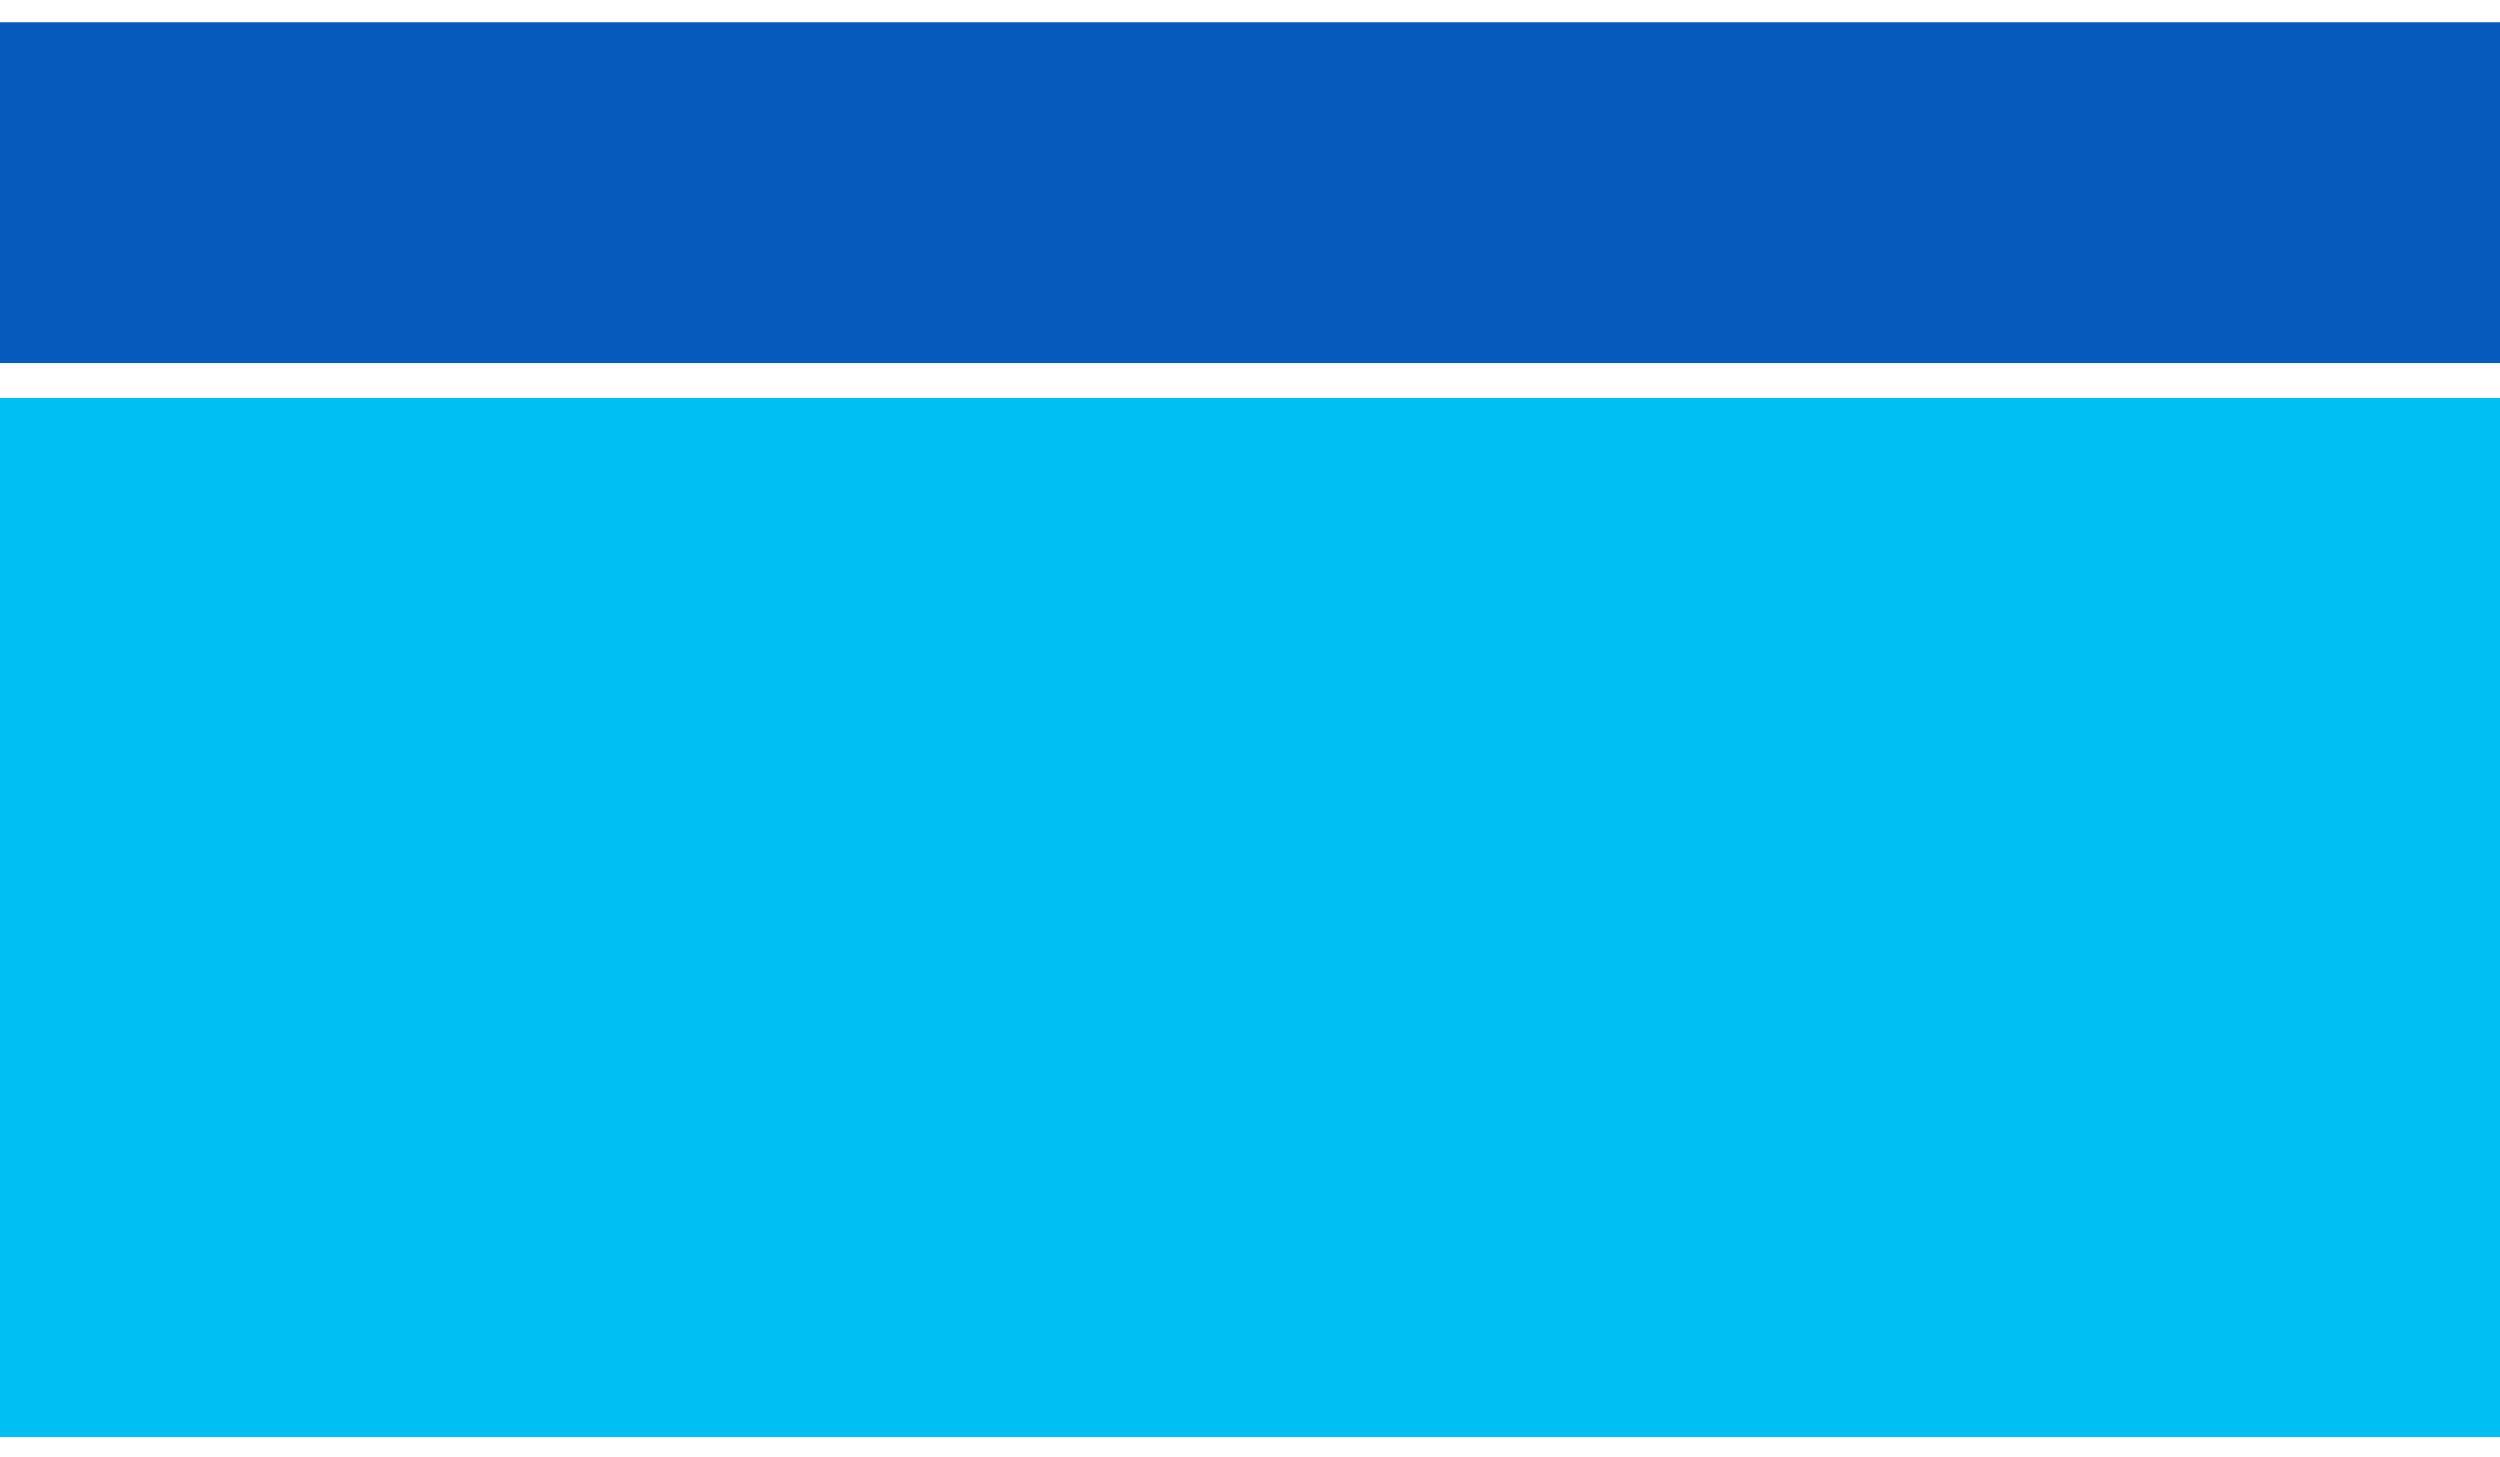
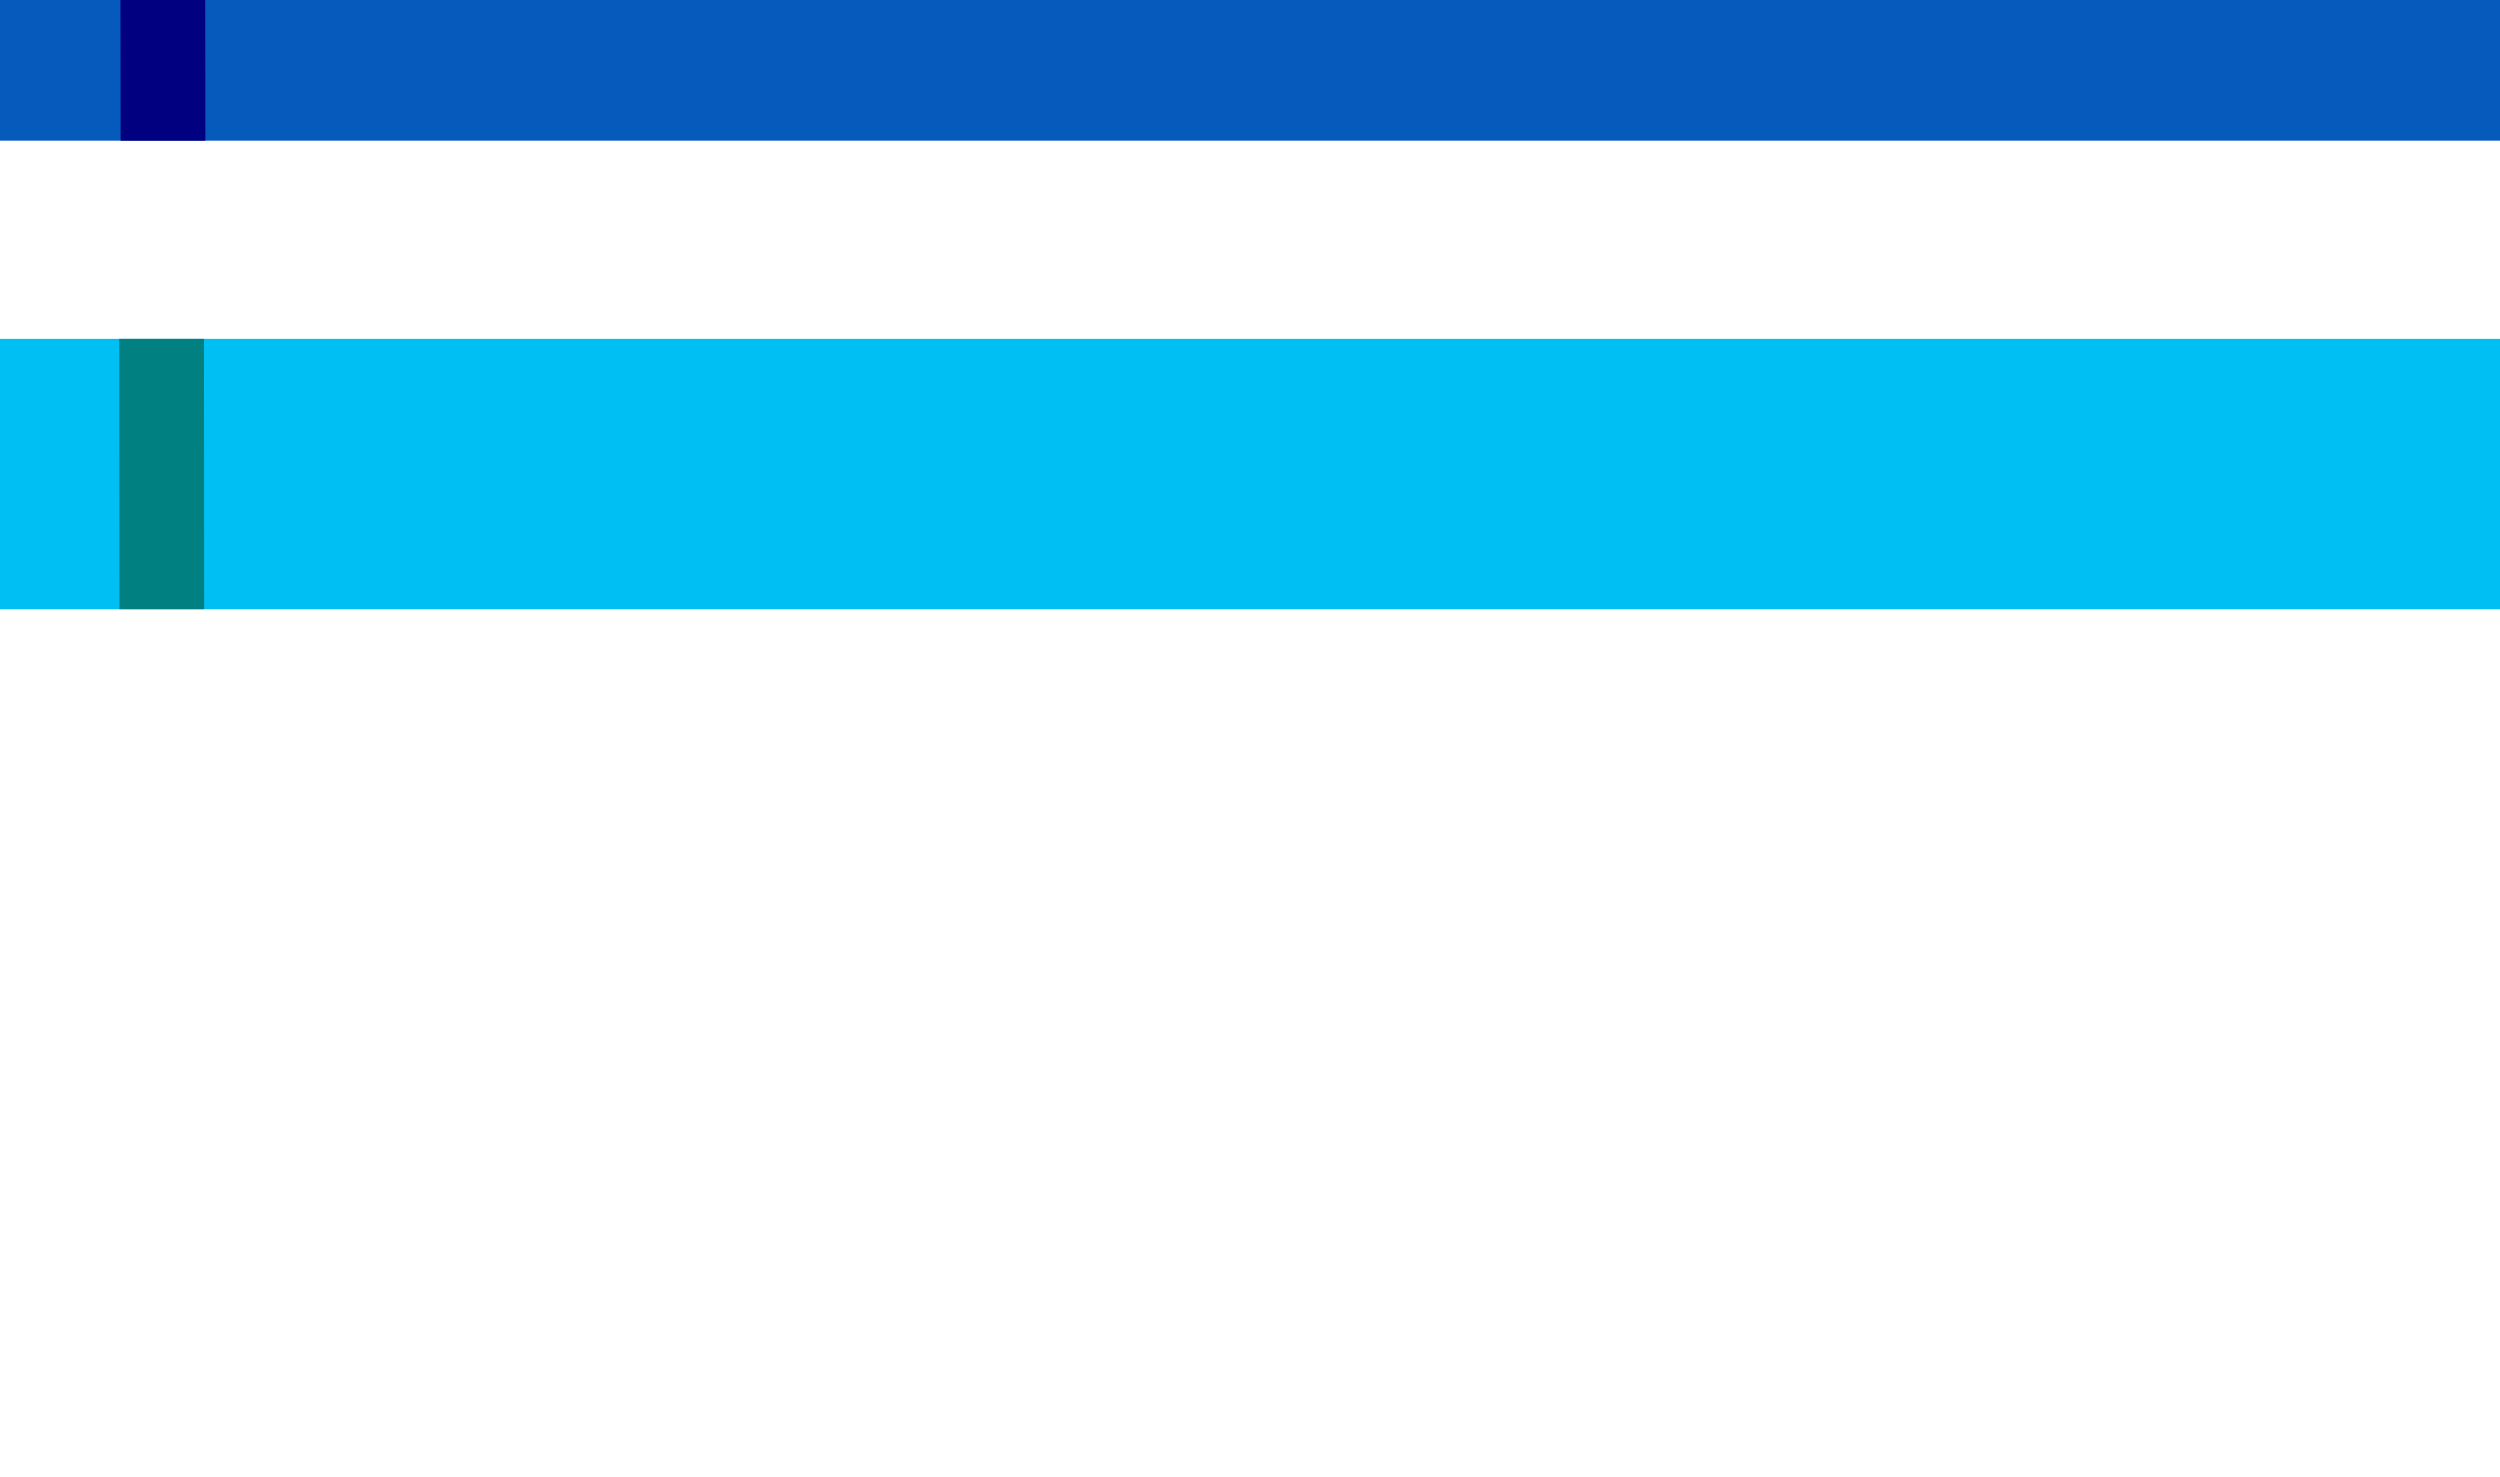
- <svg xmlns="http://www.w3.org/2000/svg" width="508mm" height="296mm" viewBox="0 0 508 296" version="1.1" id="svg1" xml:space="preserve">
+ <svg xmlns="http://www.w3.org/2000/svg" width="508mm" height="300mm" viewBox="0 0 508 300" version="1.1" id="svg1" xml:space="preserve">
  <defs id="defs1" />
  <g id="layer1" transform="translate(-5.720721,47.48198)">
-     <rect style="fill:#065abc;fill-opacity:1;stroke-width:0.455" id="rect2" width="530.361" height="69.249" x="-8.034" y="-42.958" ry="0" />
-     <rect style="fill:#00bff3;fill-opacity:1;stroke-width:0.795" id="rect2-8" width="530.361" height="211.123" x="-5.42" y="33.388" ry="0" />
+     <rect style="fill:#065abc;fill-opacity:1;stroke-width:0.302" id="rect2" width="530.361" height="30.37" x="-6.458" y="-49.286" ry="0" transform="matrix(1,0,-0.03767391,0.9992901,0,0)" />
+     <rect style="fill:#00bff3;fill-opacity:1;stroke-width:0.406" id="rect2-8" width="530.361" height="54.959" x="-6.438" y="21.379" ry="0" transform="matrix(1,0,0.0208181,0.9997833,0,0)" />
+     <rect style="fill:#008080;fill-opacity:1;stroke-width:0.073" id="rect2-8-8" width="17.218" height="54.94" x="29.934" y="21.374" ry="0" transform="skewX(0.03873601)" />
+     <rect style="fill:#000080;fill-opacity:1;stroke-width:0.054" id="rect2-8-8-1" width="17.225" height="30.455" x="30.255" y="-49.352" ry="0" transform="skewX(0.06990847)" />
  </g>
</svg>
